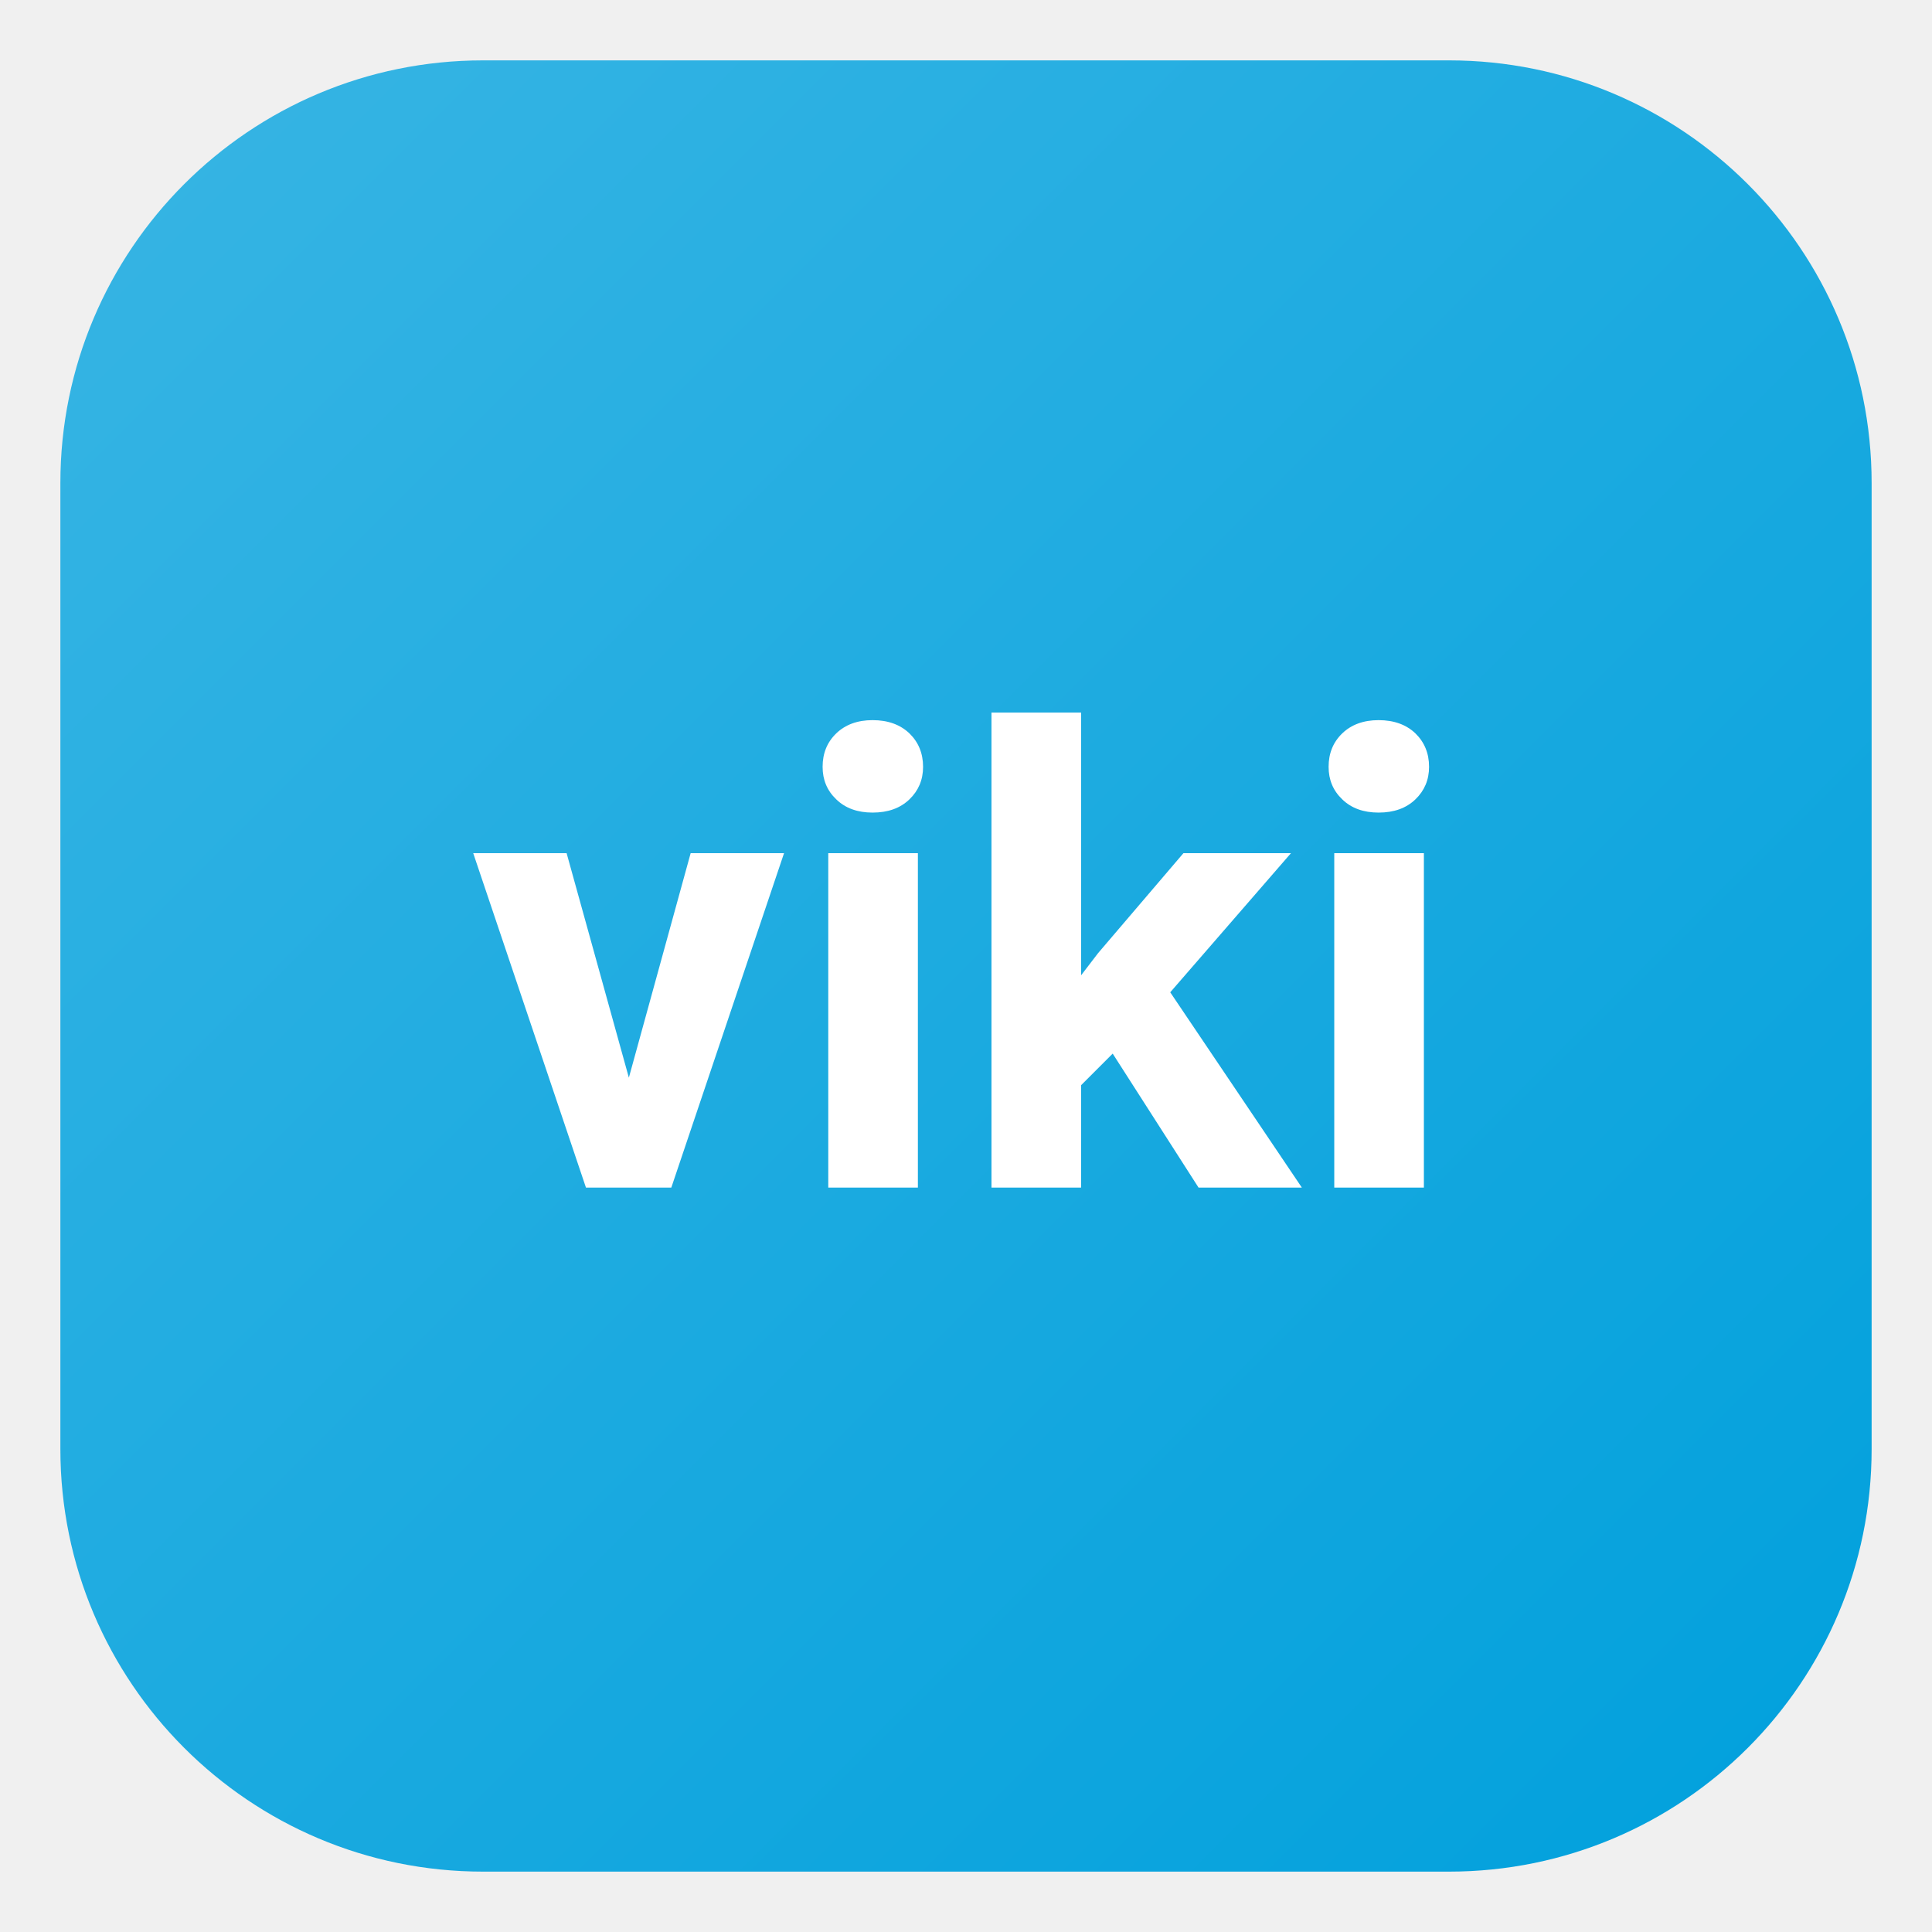
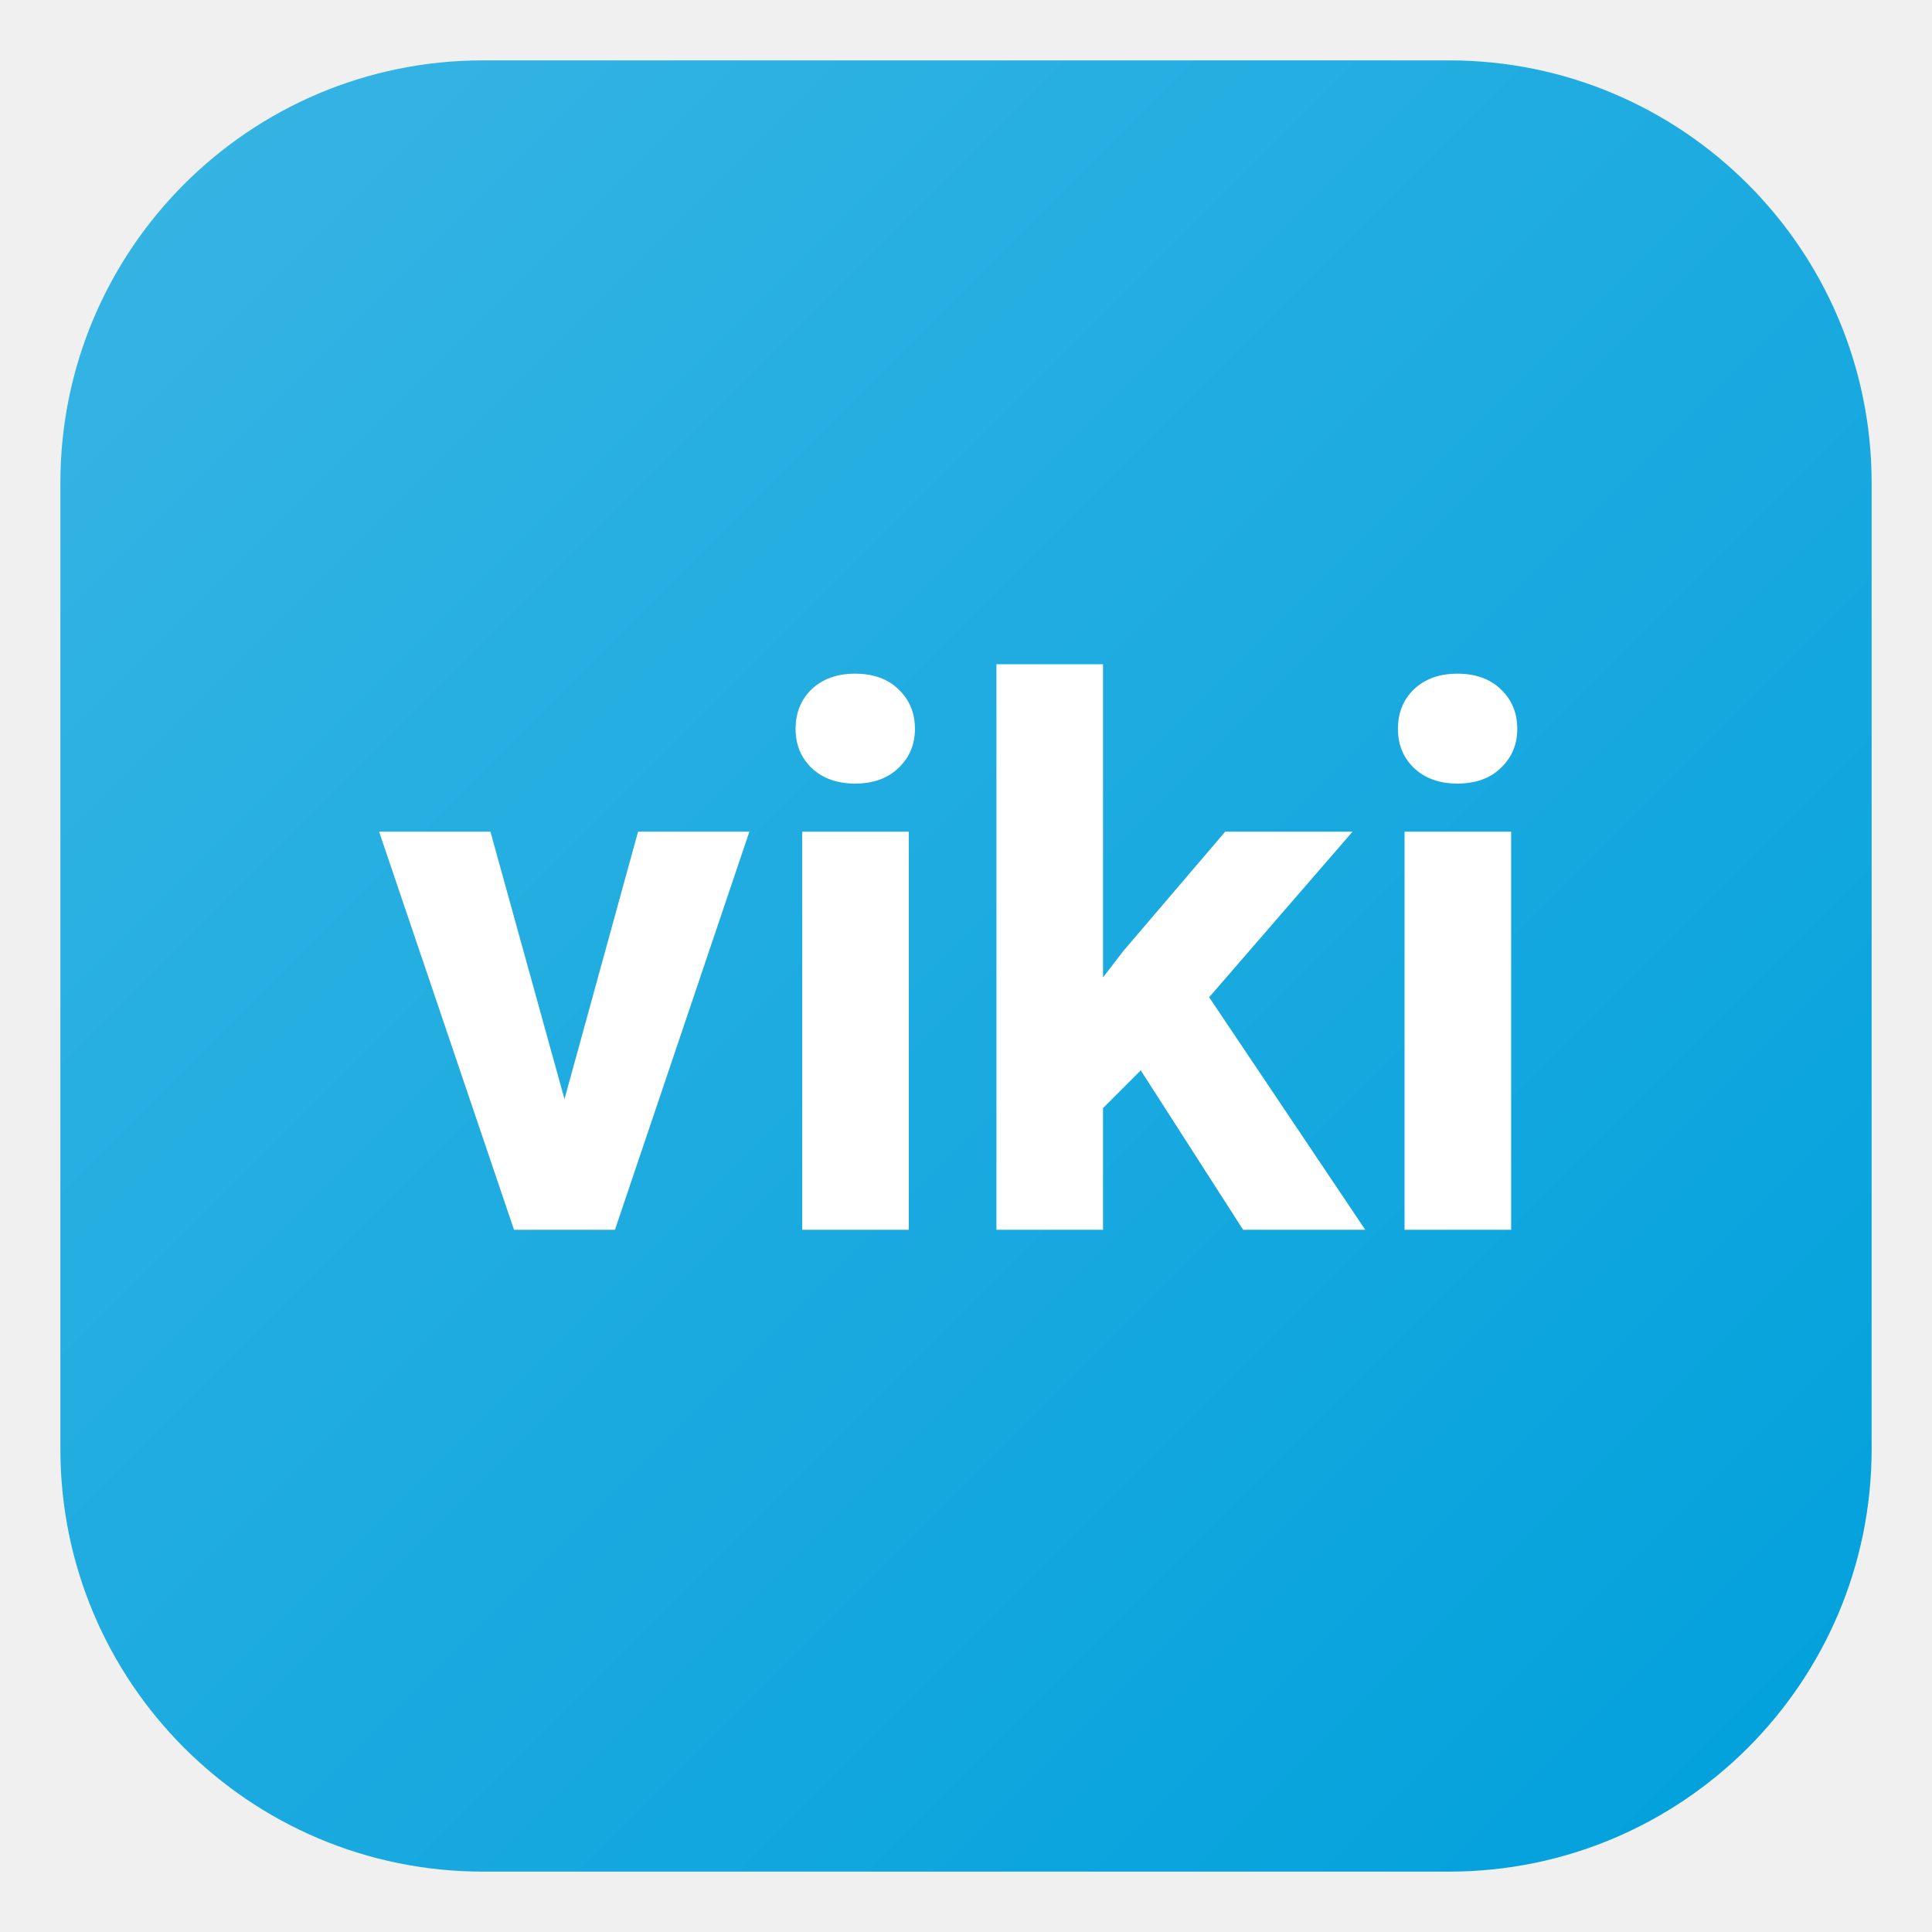
<svg xmlns="http://www.w3.org/2000/svg" viewBox="0 0 64 64" role="img" aria-label="Viki">
  <defs>
    <linearGradient id="g-rakuten-viki" x1="0" y1="0" x2="1" y2="1">
      <stop offset="0" stop-color="#38b5e4" />
      <stop offset="1" stop-color="#00A0DC" />
    </linearGradient>
  </defs>
  <rect x="2" y="2" width="60" height="60" rx="14" fill="url(#g-rakuten-viki)" />
-   <text x="32" y="39.34" text-anchor="middle" fill="#ffffff" font-family="system-ui, -apple-system, 'Segoe UI', Roboto, 'Helvetica Neue', Arial, sans-serif" font-size="20.97" font-weight="700" textLength="52" lengthAdjust="spacingAndGlyphs">viki</text>
+   <text x="32" y="40.74" text-anchor="middle" fill="#ffffff" font-family="system-ui, -apple-system, 'Segoe UI', Roboto, 'Helvetica Neue', Arial, sans-serif" font-size="24.96" font-weight="700" textLength="50" lengthAdjust="spacingAndGlyphs">viki</text>
</svg>
